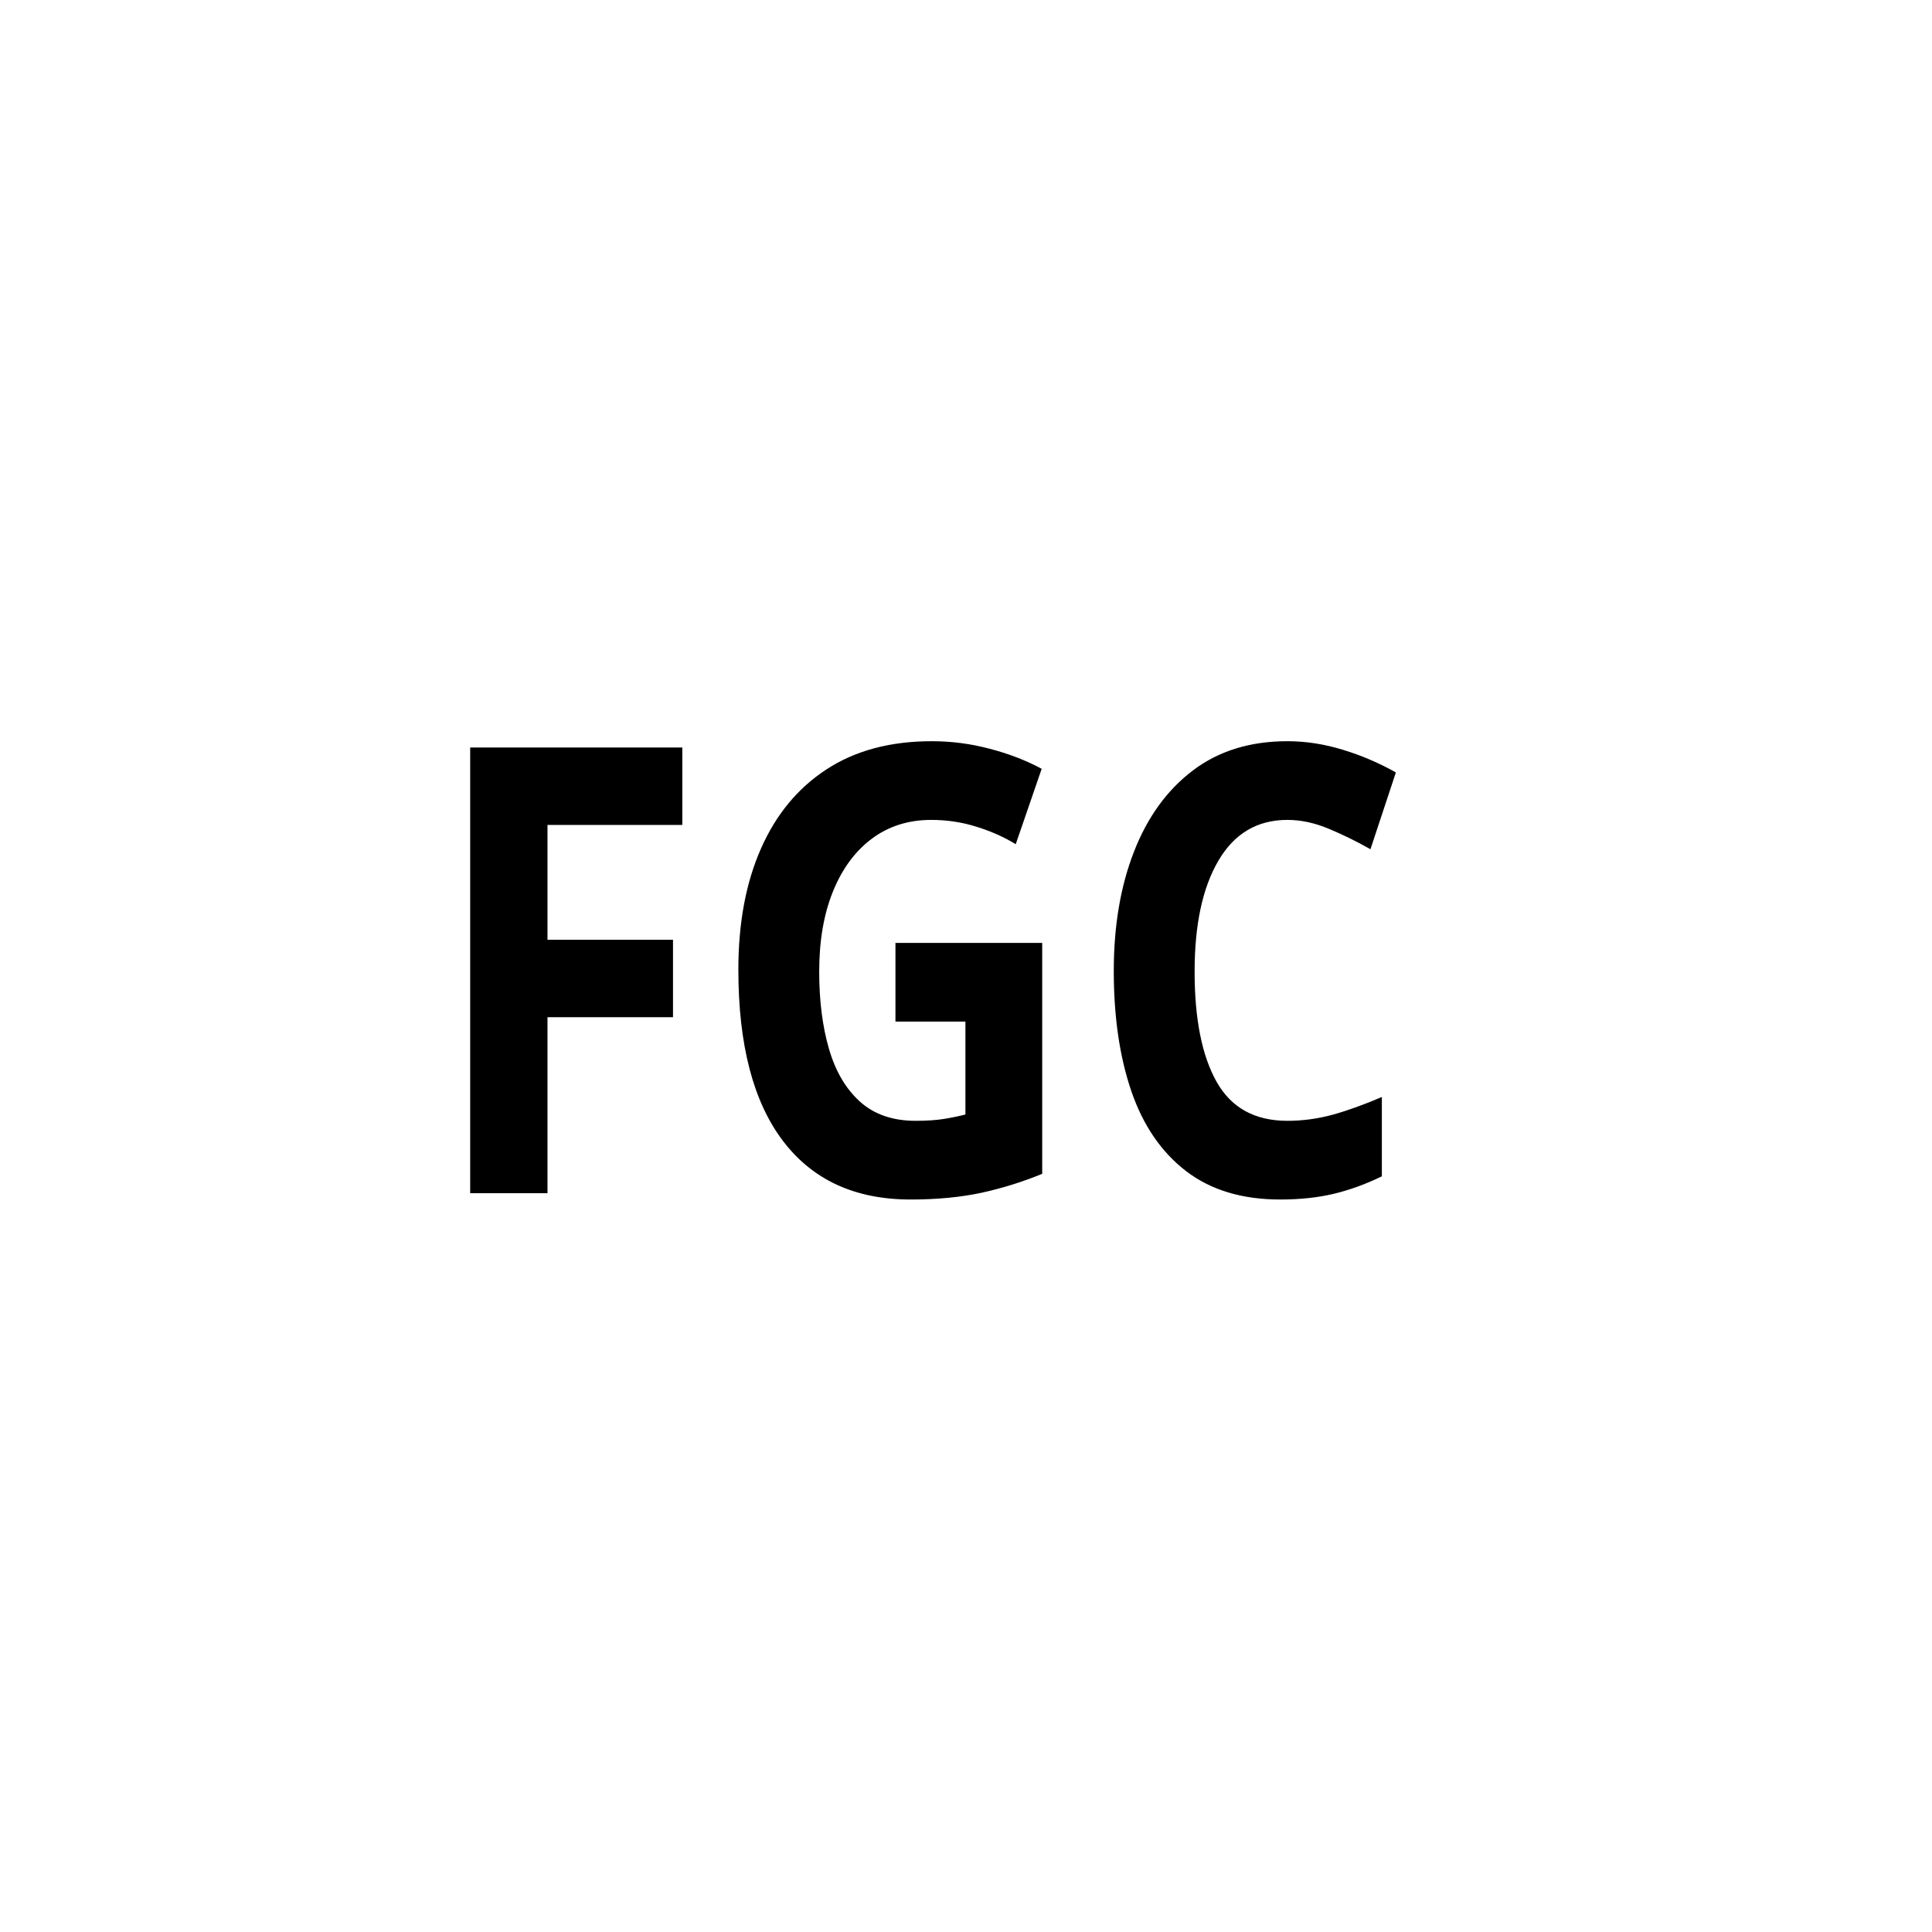
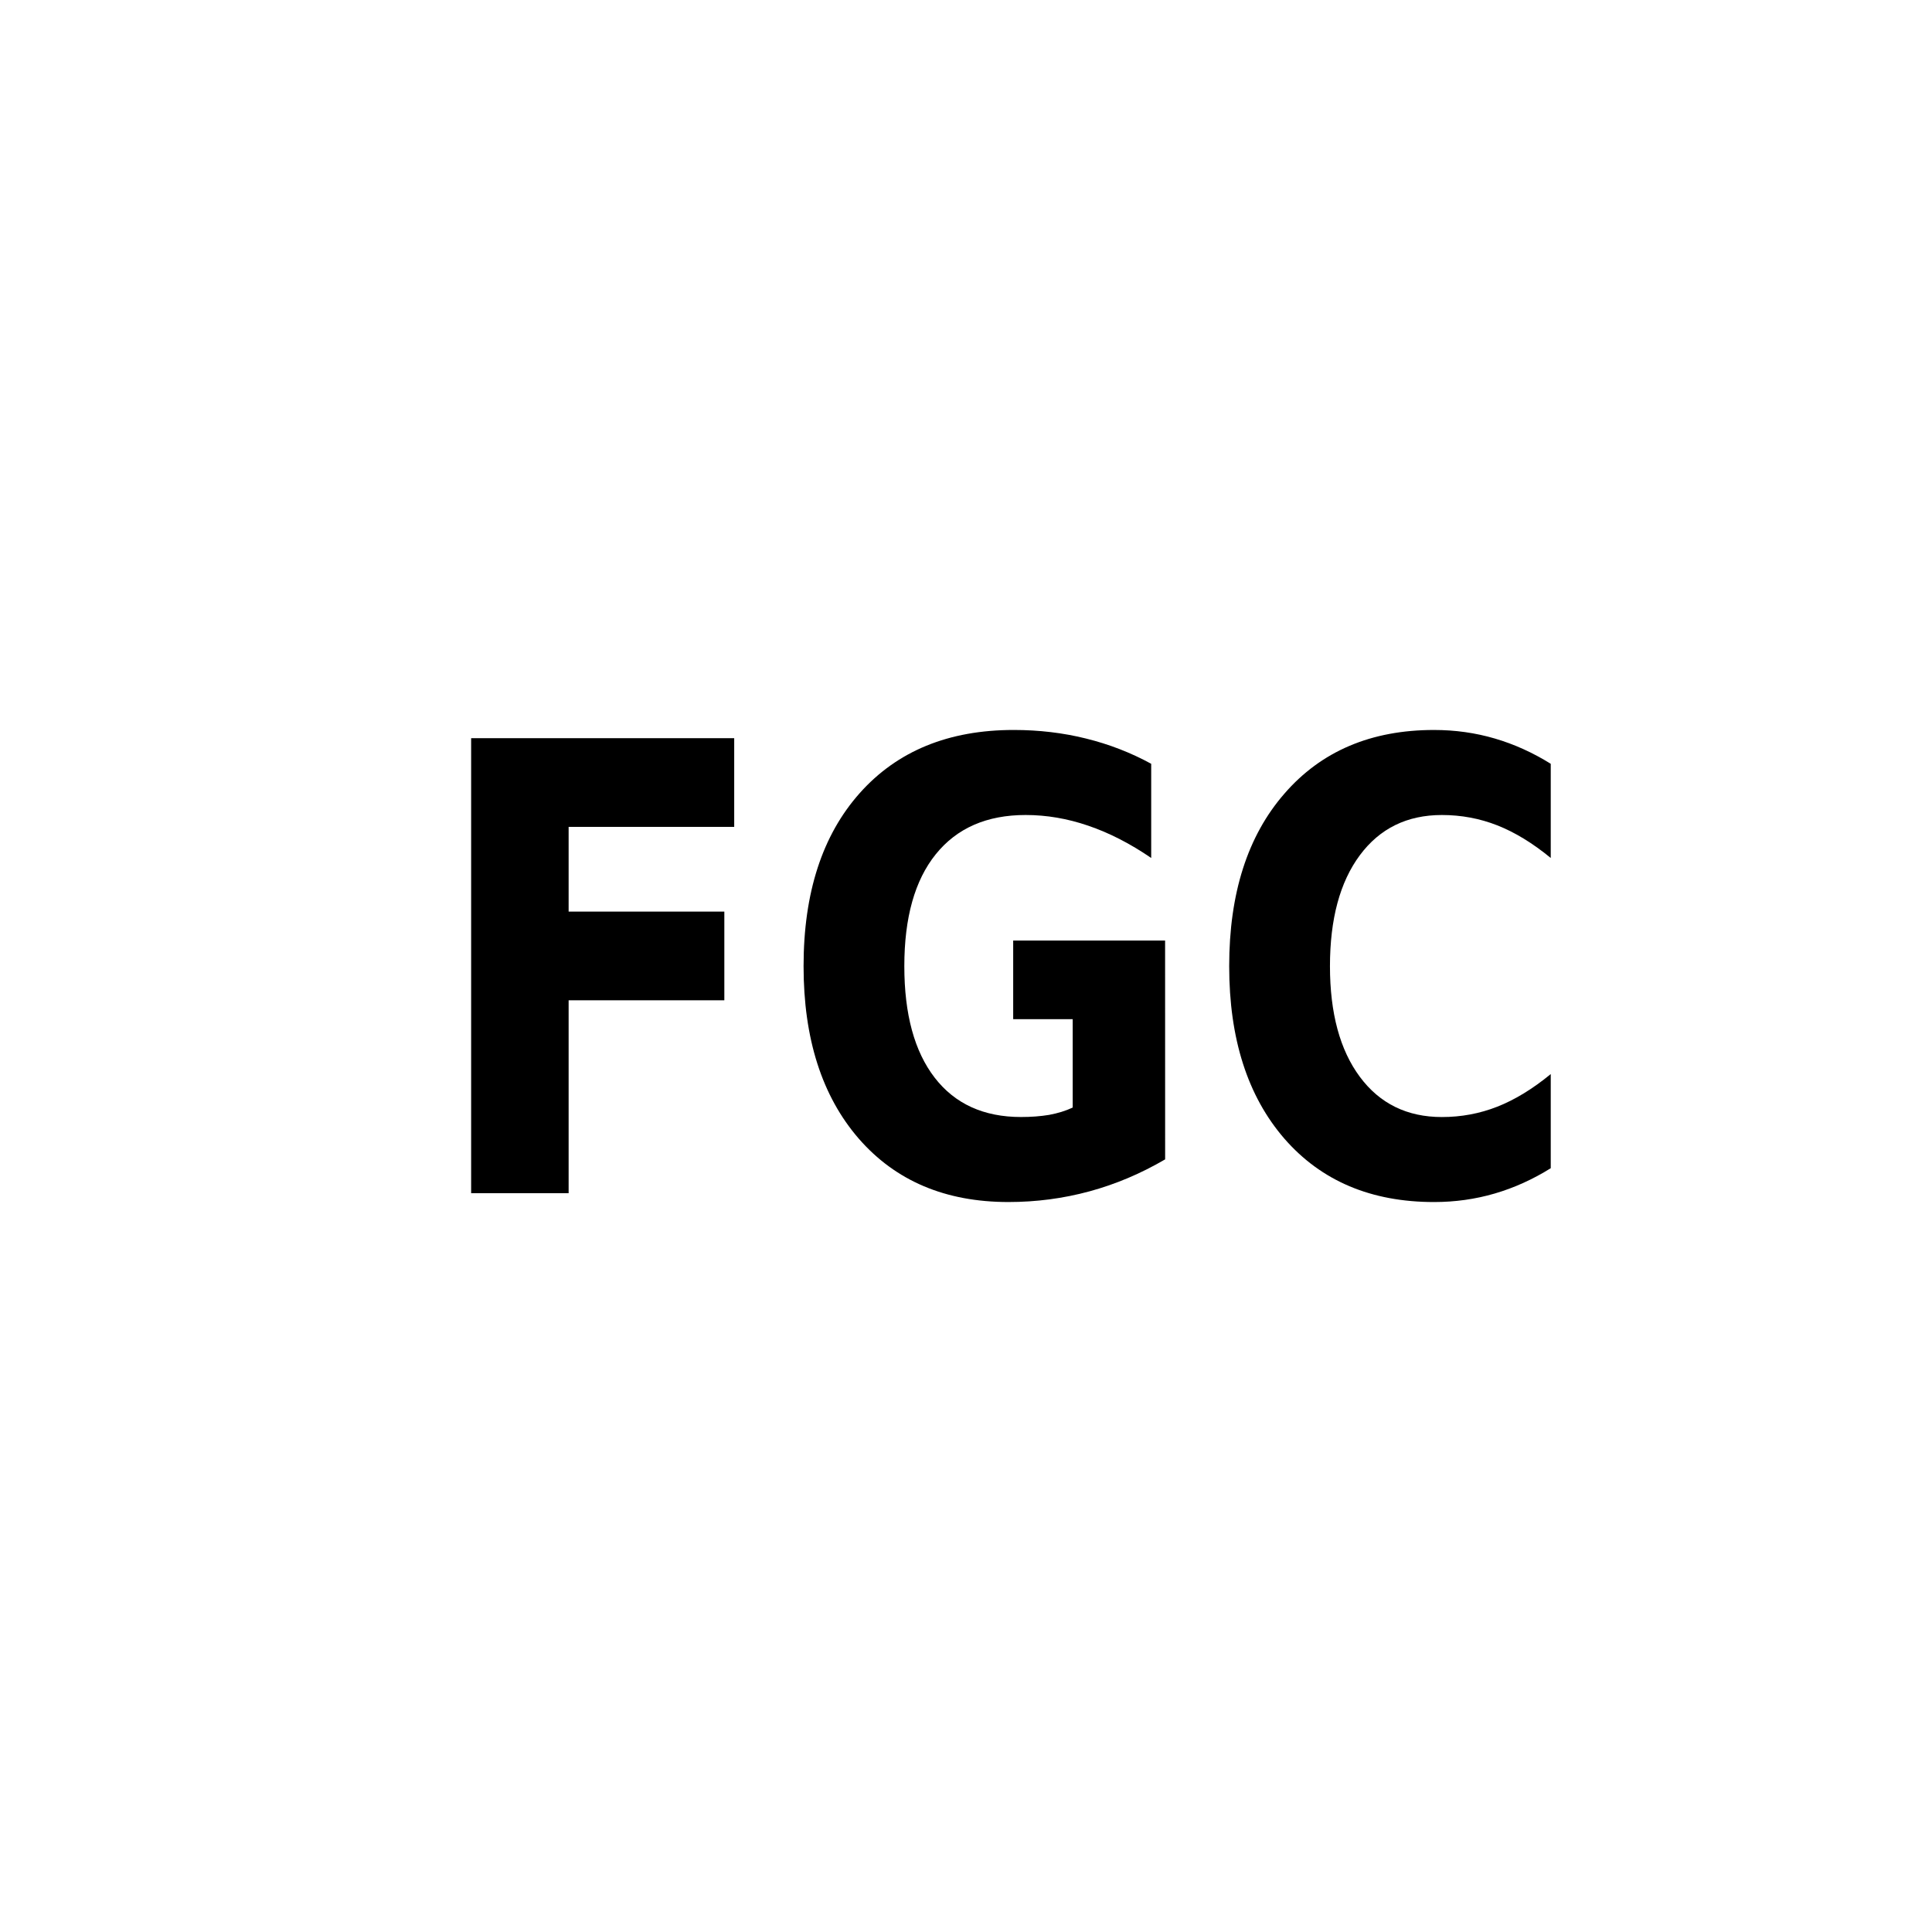
- <svg xmlns="http://www.w3.org/2000/svg" width="210mm" height="210mm" viewBox="0 0 210 210" version="1.1" id="svg5">
-   <defs id="defs2" />
-   <g id="layer1">
-     <text xml:space="preserve" style="font-style:normal;font-variant:normal;font-weight:bold;font-stretch:normal;font-size:61.836px;line-height:1.25;font-family:sans-serif;-inkscape-font-specification:'sans-serif, Bold';font-variant-ligatures:normal;font-variant-caps:normal;font-variant-numeric:normal;font-variant-east-asian:normal;fill:#000000;fill-opacity:1;stroke:none;stroke-width:1.546" x="50.509" y="118.214" id="text23482" transform="scale(0.9114745,1.097123)">
-       <tspan id="tspan23480" style="font-style:normal;font-variant:normal;font-weight:bold;font-stretch:normal;font-size:61.836px;font-family:sans-serif;-inkscape-font-specification:'sans-serif, Bold';font-variant-ligatures:normal;font-variant-caps:normal;font-variant-numeric:normal;font-variant-east-asian:normal;stroke-width:1.546" x="50.509" y="118.214">FGC</tspan>
-     </text>
+ <svg xmlns="http://www.w3.org/2000/svg" width="210mm" height="210mm" viewBox="0 0 210 210">
+   <g aria-label="FGC" style="font-weight:700;font-size:61.836px;line-height:1.25;-inkscape-font-specification:'sans-serif, Bold';stroke-width:1.546">
+     <path d="M51.211 80.238h28.594v9.64h-17.998v9.209h16.925v9.64H61.807v20.969H51.211Z" />
+     <path d="M126.645 126.018q-3.963 2.319-8.229 3.478-4.266 1.159-8.807 1.159-10.265 0-16.265-6.89-5.999-6.923-5.999-18.749 0-11.958 6.11-18.815 6.11-6.857 16.732-6.857 4.101 0 7.843.928 3.77.928 7.1 2.749v10.236q-3.44-2.352-6.853-3.511-3.385-1.159-6.798-1.159-6.33 0-9.77 4.273-3.413 4.24-3.413 12.157 0 7.851 3.302 12.124 3.302 4.273 9.384 4.273 1.651 0 3.055-.232 1.431-.265 2.559-.795v-9.606h-6.467v-8.546h16.512z" />
+     <path d="M168.559 126.979q-2.917 1.822-6.082 2.749-3.165.928-6.605.928-10.265 0-16.265-6.89-5.999-6.923-5.999-18.749 0-11.859 5.999-18.749 5.999-6.923 16.265-6.923 3.44 0 6.605.928 3.165.928 6.082 2.749v10.236q-2.945-2.418-5.807-3.544-2.862-1.126-6.027-1.126-5.669 0-8.917 4.373-3.247 4.373-3.247 12.058 0 7.652 3.247 12.025 3.247 4.373 8.917 4.373 3.165 0 6.027-1.126 2.862-1.126 5.807-3.544z" />
  </g>
</svg>
